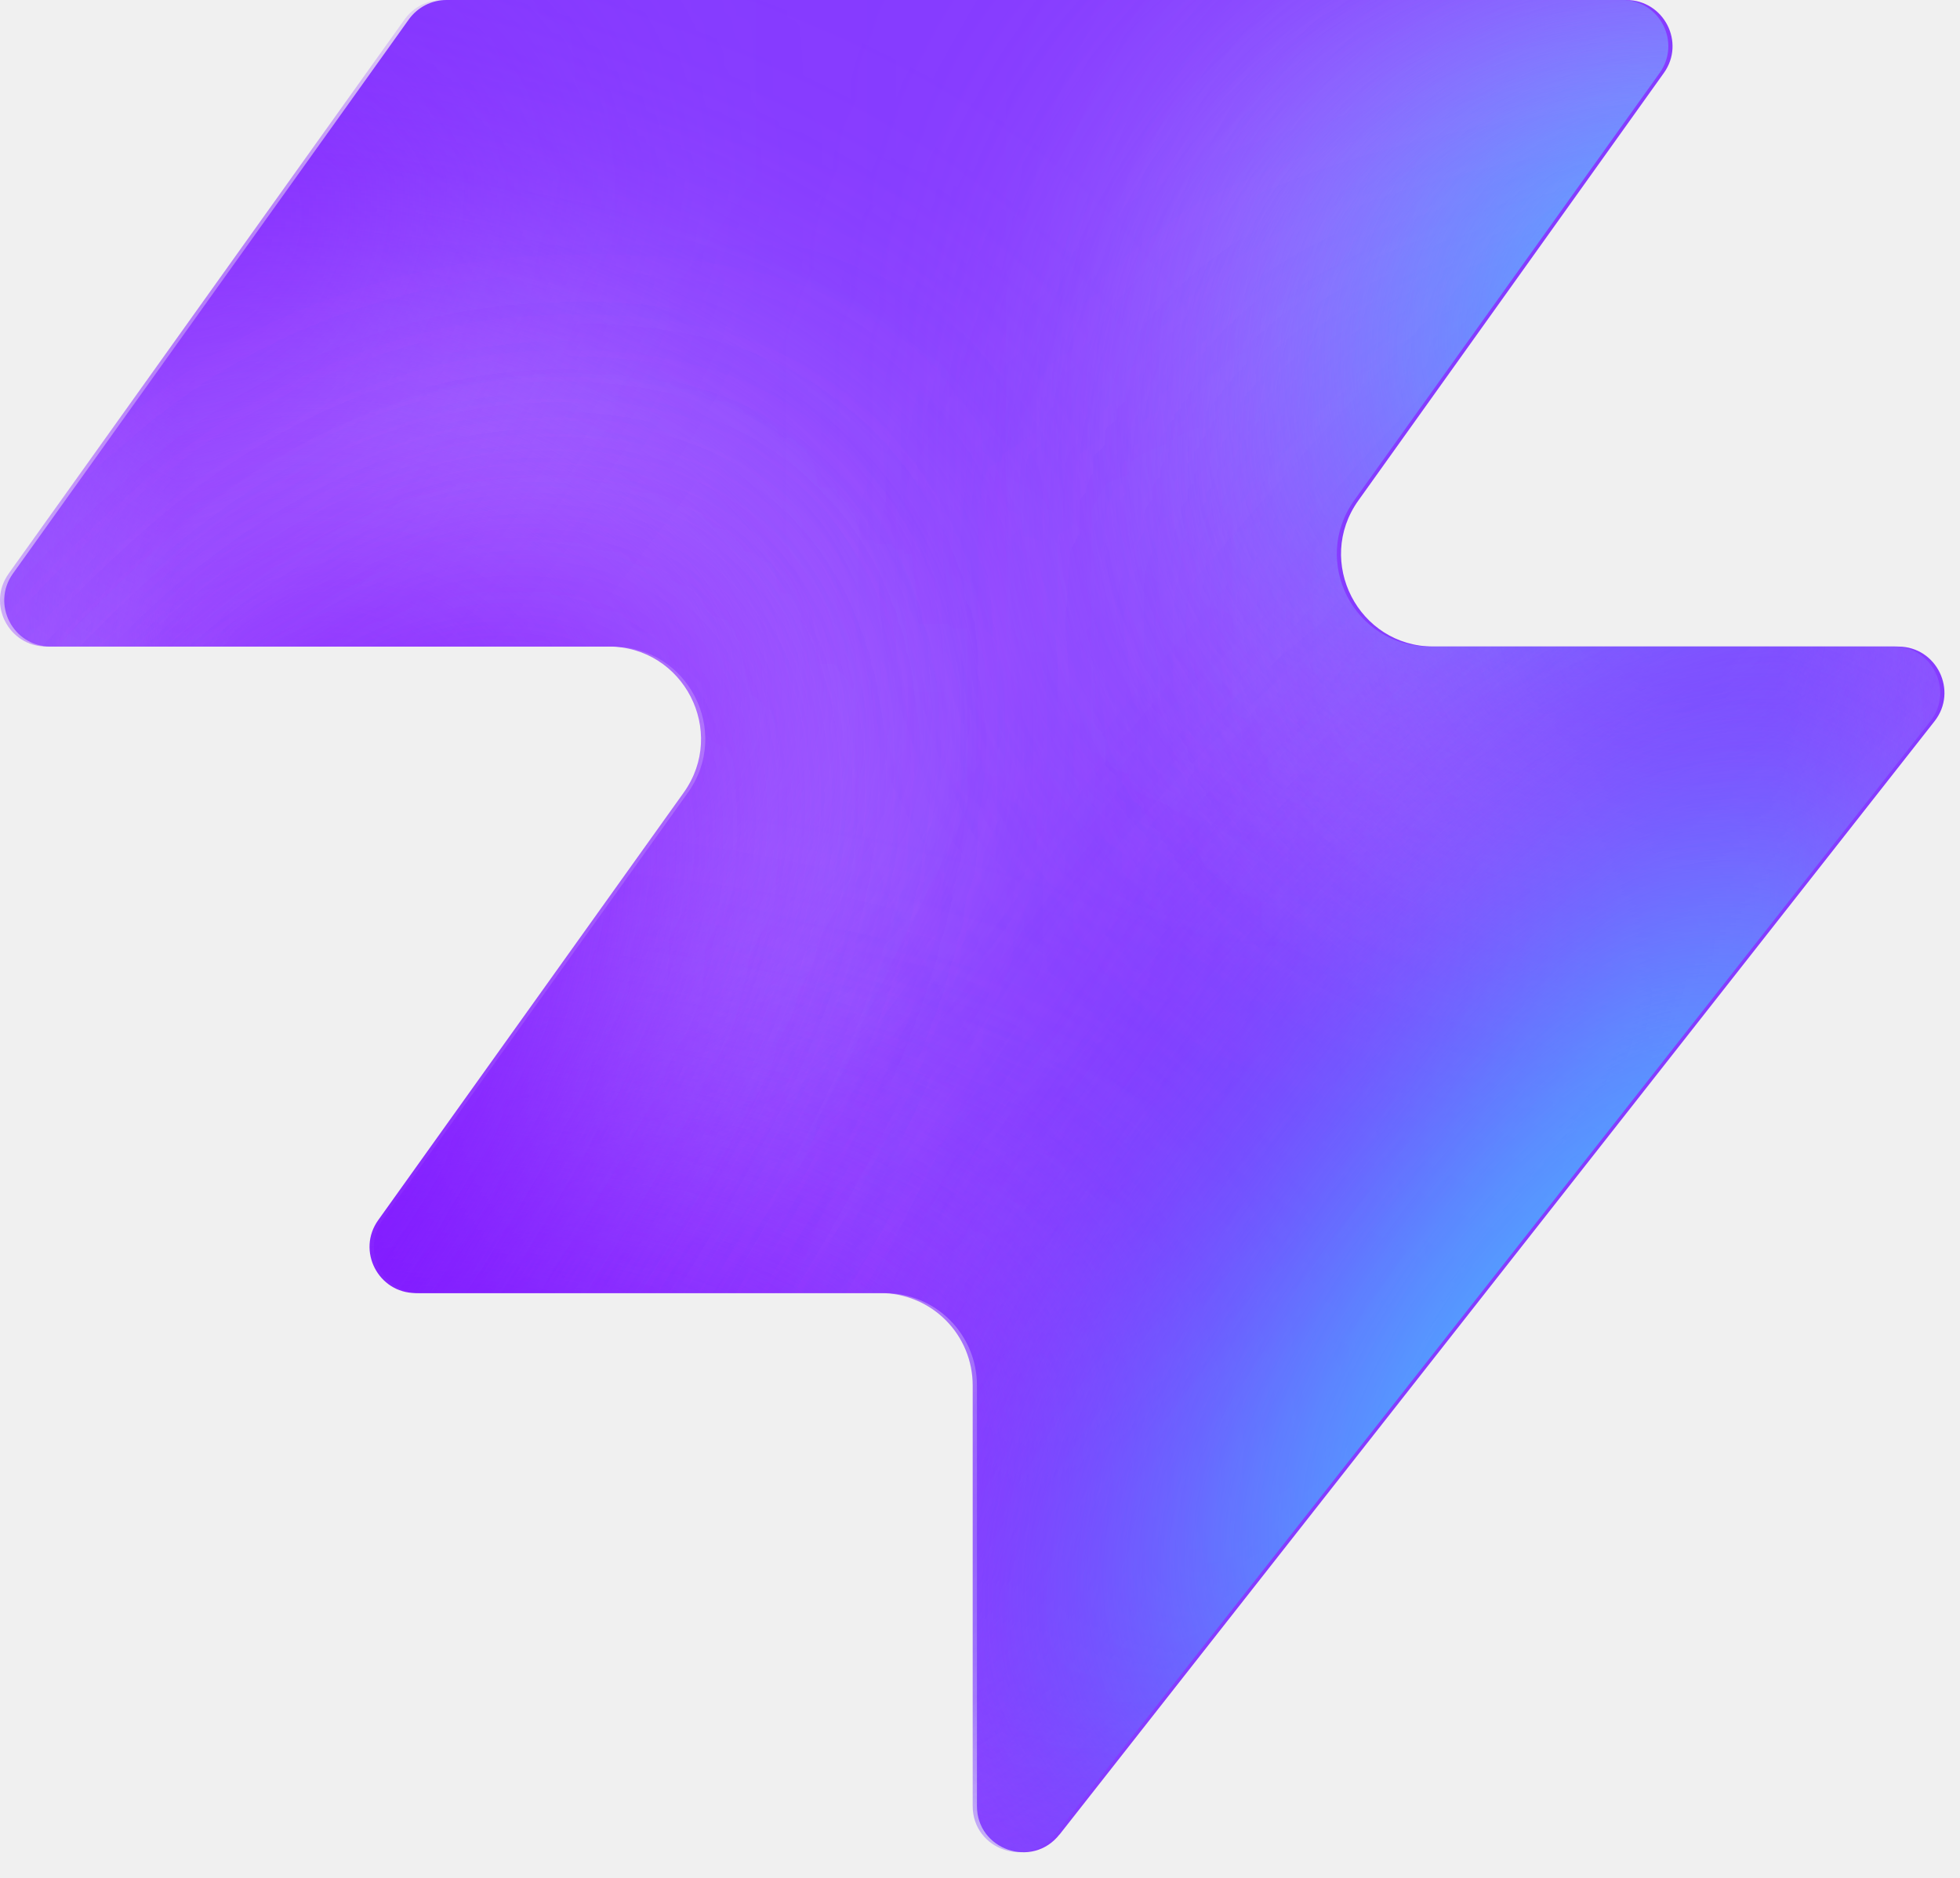
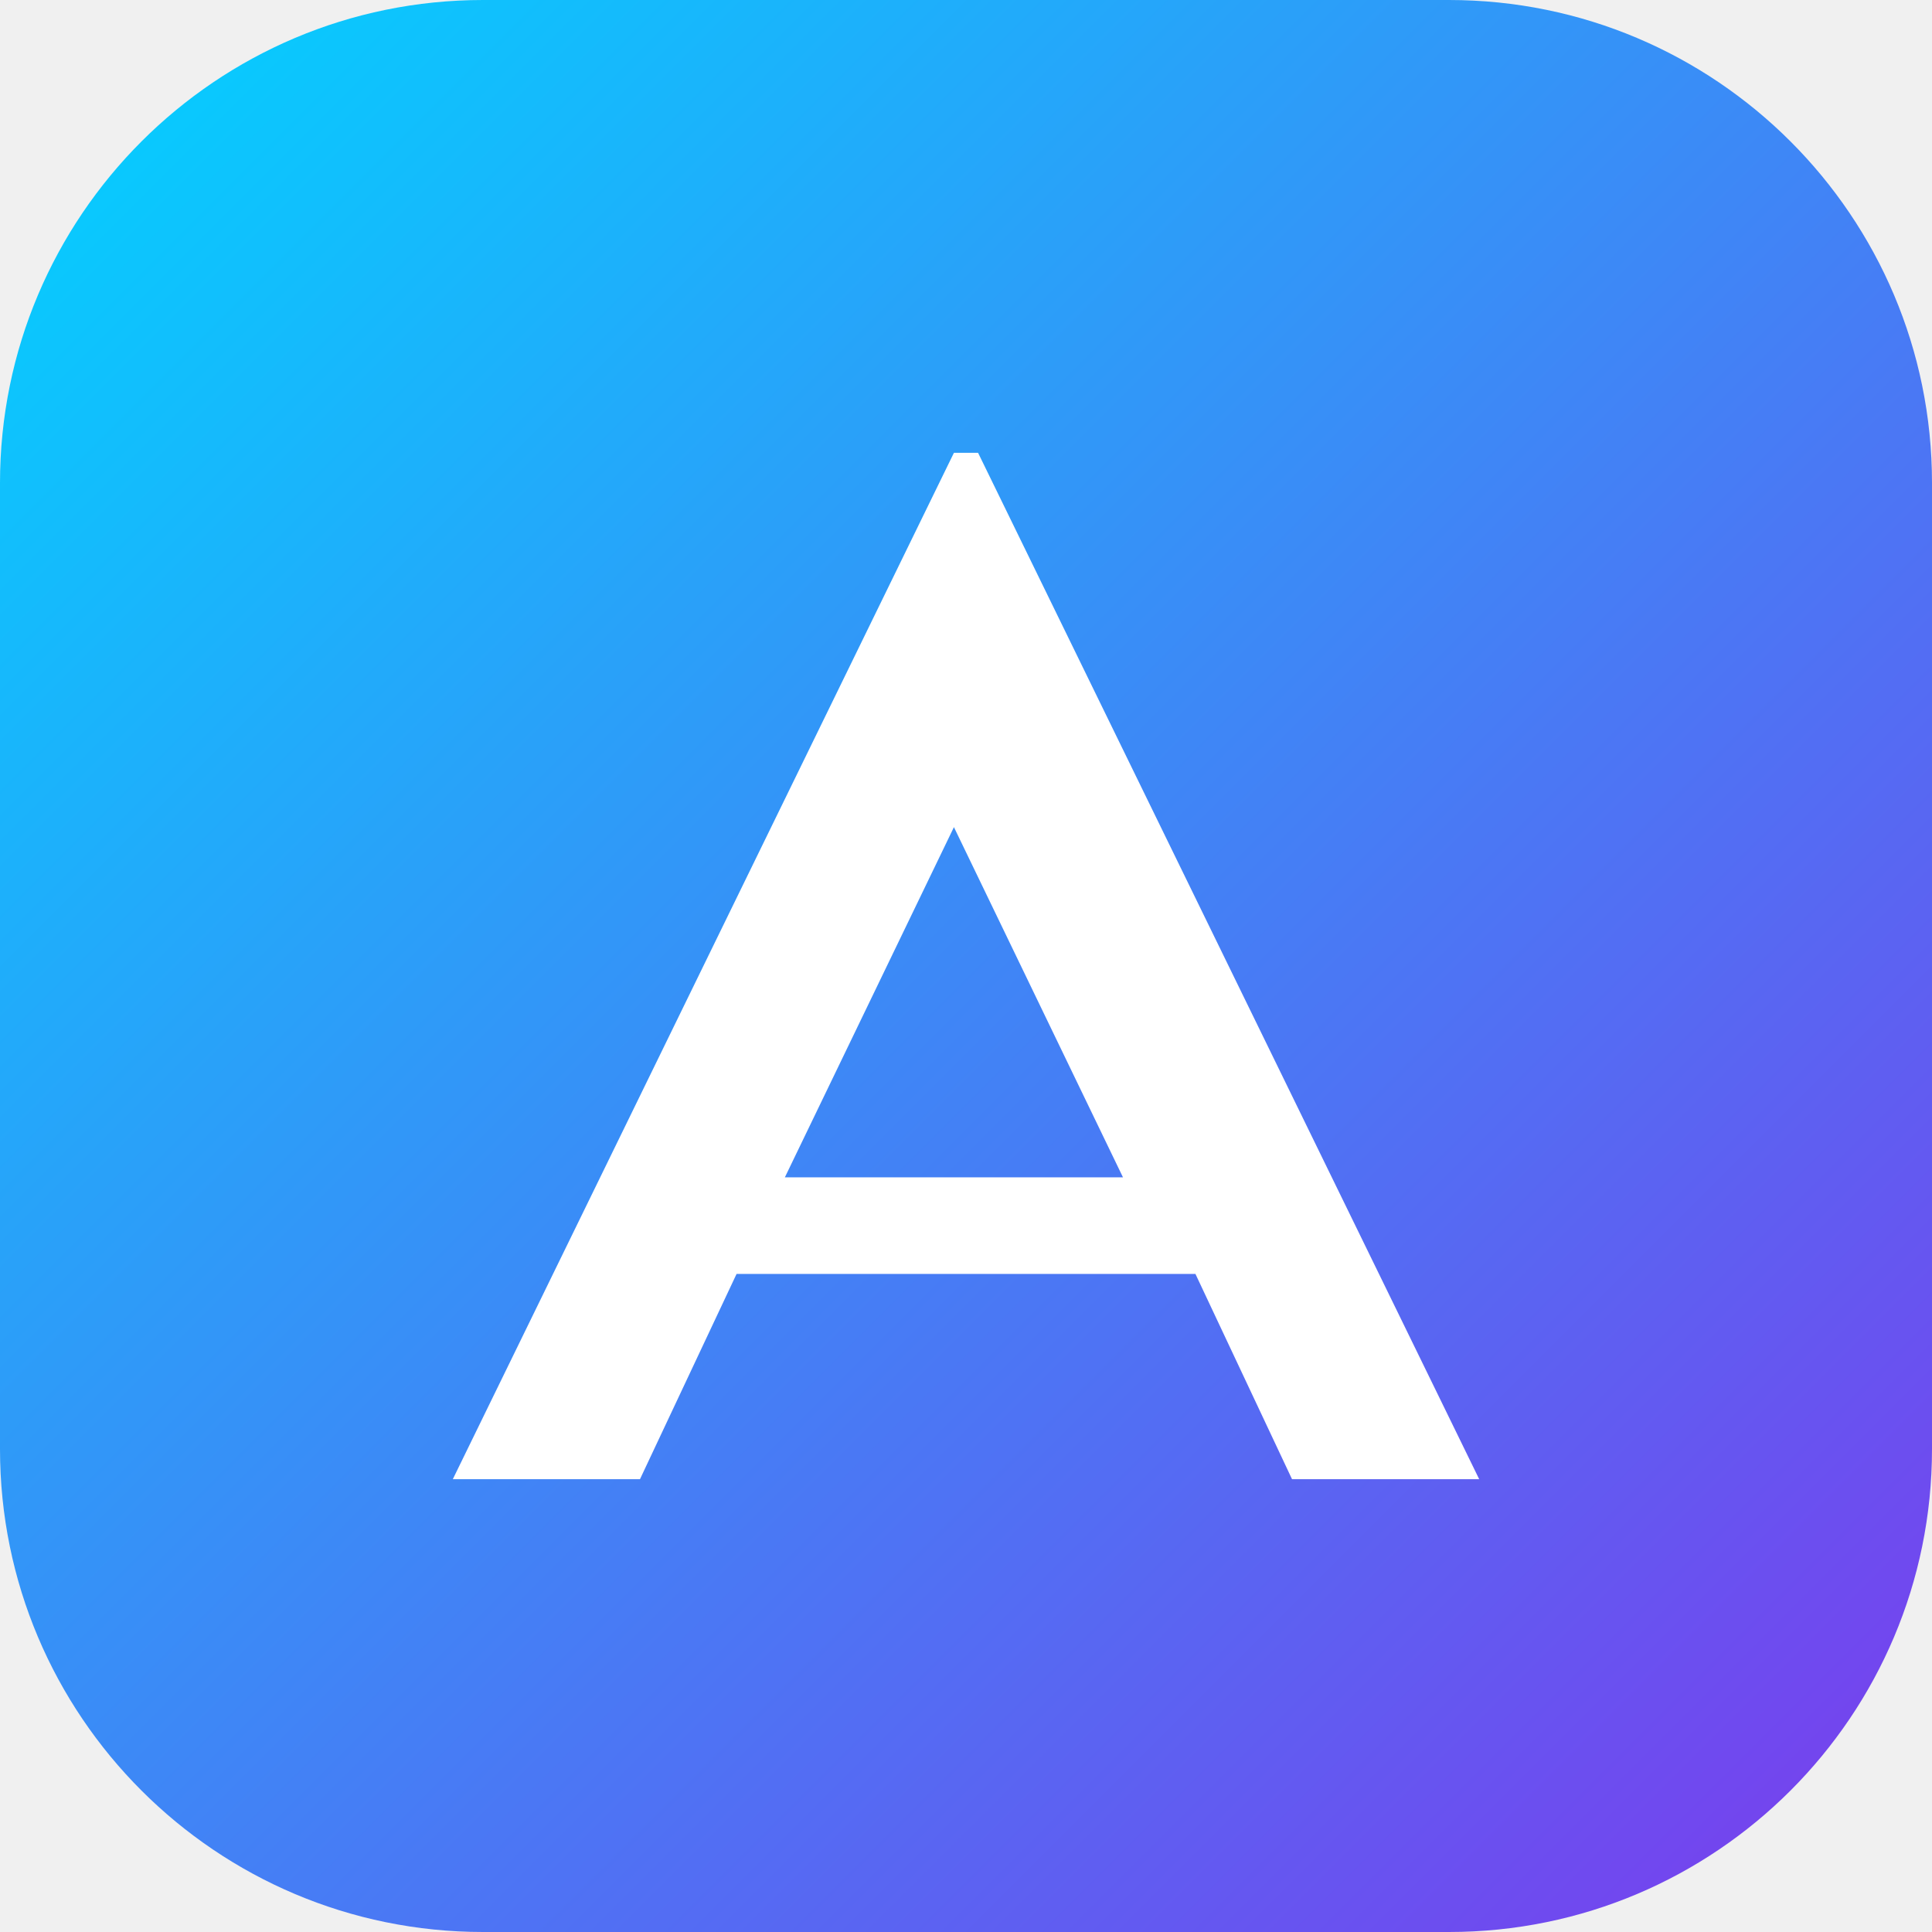
- <svg xmlns="http://www.w3.org/2000/svg" width="48" height="46" fill="none" viewBox="0 0 48 46">
-   <path fill="#863bff" d="M25.946 44.938c-.664.845-2.021.375-2.021-.698V33.937a2.26 2.26 0 0 0-2.262-2.262H10.287c-.92 0-1.456-1.04-.92-1.788l7.48-10.471c1.07-1.497 0-3.578-1.842-3.578H1.237c-.92 0-1.456-1.04-.92-1.788L10.013.474c.214-.297.556-.474.92-.474h28.894c.92 0 1.456 1.04.92 1.788l-7.48 10.471c-1.07 1.498 0 3.579 1.842 3.579h11.377c.943 0 1.473 1.088.89 1.83L25.947 44.94z" style="fill:#863bff;fill:color(display-p3 .525 .23 1);fill-opacity:1" />
-   <mask id="a" width="48" height="46" x="0" y="0" maskUnits="userSpaceOnUse" style="mask-type:alpha">
-     <path fill="#000" d="M25.842 44.938c-.664.844-2.021.375-2.021-.698V33.937a2.26 2.26 0 0 0-2.262-2.262H10.183c-.92 0-1.456-1.04-.92-1.788l7.48-10.471c1.07-1.498 0-3.579-1.842-3.579H1.133c-.92 0-1.456-1.04-.92-1.787L9.91.473c.214-.297.556-.474.92-.474h28.894c.92 0 1.456 1.04.92 1.788l-7.48 10.471c-1.07 1.498 0 3.578 1.842 3.578h11.377c.943 0 1.473 1.088.89 1.832L25.843 44.94z" style="fill:#000;fill-opacity:1" />
-   </mask>
-   <g mask="url(#a)">
-     <g filter="url(#b)">
-       <ellipse cx="5.508" cy="14.704" fill="#ede6ff" rx="5.508" ry="14.704" style="fill:#ede6ff;fill:color(display-p3 .927 .903 1);fill-opacity:1" transform="matrix(.00324 1 1 -.00324 -4.47 31.516)" />
-     </g>
-     <g filter="url(#c)">
-       <ellipse cx="10.399" cy="29.851" fill="#ede6ff" rx="10.399" ry="29.851" style="fill:#ede6ff;fill:color(display-p3 .927 .903 1);fill-opacity:1" transform="matrix(.00324 1 1 -.00324 -39.328 7.883)" />
-     </g>
-     <g filter="url(#d)">
-       <ellipse cx="5.508" cy="30.487" fill="#7e14ff" rx="5.508" ry="30.487" style="fill:#7e14ff;fill:color(display-p3 .492 .077 1);fill-opacity:1" transform="rotate(89.814 -25.913 -14.639)scale(1 -1)" />
-     </g>
-     <g filter="url(#e)">
-       <ellipse cx="5.508" cy="30.599" fill="#7e14ff" rx="5.508" ry="30.599" style="fill:#7e14ff;fill:color(display-p3 .492 .077 1);fill-opacity:1" transform="rotate(89.814 -32.644 -3.334)scale(1 -1)" />
-     </g>
-     <g filter="url(#f)">
-       <ellipse cx="5.508" cy="30.599" fill="#7e14ff" rx="5.508" ry="30.599" style="fill:#7e14ff;fill:color(display-p3 .492 .077 1);fill-opacity:1" transform="matrix(.00324 1 1 -.00324 -34.34 30.47)" />
-     </g>
-     <g filter="url(#g)">
-       <ellipse cx="14.072" cy="22.078" fill="#ede6ff" rx="14.072" ry="22.078" style="fill:#ede6ff;fill:color(display-p3 .927 .903 1);fill-opacity:1" transform="rotate(93.35 24.506 48.493)scale(-1 1)" />
-     </g>
-     <g filter="url(#h)">
-       <ellipse cx="3.47" cy="21.501" fill="#7e14ff" rx="3.47" ry="21.501" style="fill:#7e14ff;fill:color(display-p3 .492 .077 1);fill-opacity:1" transform="rotate(89.009 28.708 47.59)scale(-1 1)" />
-     </g>
-     <g filter="url(#i)">
-       <ellipse cx="3.47" cy="21.501" fill="#7e14ff" rx="3.47" ry="21.501" style="fill:#7e14ff;fill:color(display-p3 .492 .077 1);fill-opacity:1" transform="rotate(89.009 28.708 47.59)scale(-1 1)" />
-     </g>
-     <g filter="url(#j)">
-       <ellipse cx=".387" cy="8.972" fill="#7e14ff" rx="4.407" ry="29.108" style="fill:#7e14ff;fill:color(display-p3 .492 .077 1);fill-opacity:1" transform="rotate(39.51 .387 8.972)" />
-     </g>
-     <g filter="url(#k)">
-       <ellipse cx="47.523" cy="-6.092" fill="#7e14ff" rx="4.407" ry="29.108" style="fill:#7e14ff;fill:color(display-p3 .492 .077 1);fill-opacity:1" transform="rotate(37.892 47.523 -6.092)" />
-     </g>
-     <g filter="url(#l)">
-       <ellipse cx="41.412" cy="6.333" fill="#47bfff" rx="5.971" ry="9.665" style="fill:#47bfff;fill:color(display-p3 .28 .748 1);fill-opacity:1" transform="rotate(37.892 41.412 6.333)" />
-     </g>
-     <g filter="url(#m)">
-       <ellipse cx="-1.879" cy="38.332" fill="#7e14ff" rx="4.407" ry="29.108" style="fill:#7e14ff;fill:color(display-p3 .492 .077 1);fill-opacity:1" transform="rotate(37.892 -1.88 38.332)" />
-     </g>
-     <g filter="url(#n)">
-       <ellipse cx="-1.879" cy="38.332" fill="#7e14ff" rx="4.407" ry="29.108" style="fill:#7e14ff;fill:color(display-p3 .492 .077 1);fill-opacity:1" transform="rotate(37.892 -1.88 38.332)" />
-     </g>
-     <g filter="url(#o)">
-       <ellipse cx="35.651" cy="29.907" fill="#7e14ff" rx="4.407" ry="29.108" style="fill:#7e14ff;fill:color(display-p3 .492 .077 1);fill-opacity:1" transform="rotate(37.892 35.651 29.907)" />
-     </g>
-     <g filter="url(#p)">
-       <ellipse cx="38.418" cy="32.4" fill="#47bfff" rx="5.971" ry="15.297" style="fill:#47bfff;fill:color(display-p3 .28 .748 1);fill-opacity:1" transform="rotate(37.892 38.418 32.4)" />
-     </g>
-   </g>
+ <svg xmlns="http://www.w3.org/2000/svg" viewBox="0 0 32 32" role="img" aria-label="Asmus Techno">
  <defs>
-     <filter id="b" width="60.045" height="41.654" x="-19.77" y="16.149" color-interpolation-filters="sRGB" filterUnits="userSpaceOnUse">
-       <feFlood flood-opacity="0" result="BackgroundImageFix" />
-       <feBlend in="SourceGraphic" in2="BackgroundImageFix" result="shape" />
-       <feGaussianBlur result="effect1_foregroundBlur_2002_17158" stdDeviation="7.659" />
-     </filter>
-     <filter id="c" width="90.34" height="51.437" x="-54.613" y="-7.533" color-interpolation-filters="sRGB" filterUnits="userSpaceOnUse">
-       <feFlood flood-opacity="0" result="BackgroundImageFix" />
-       <feBlend in="SourceGraphic" in2="BackgroundImageFix" result="shape" />
-       <feGaussianBlur result="effect1_foregroundBlur_2002_17158" stdDeviation="7.659" />
-     </filter>
-     <filter id="d" width="79.355" height="29.4" x="-49.64" y="2.03" color-interpolation-filters="sRGB" filterUnits="userSpaceOnUse">
-       <feFlood flood-opacity="0" result="BackgroundImageFix" />
-       <feBlend in="SourceGraphic" in2="BackgroundImageFix" result="shape" />
-       <feGaussianBlur result="effect1_foregroundBlur_2002_17158" stdDeviation="4.596" />
-     </filter>
-     <filter id="e" width="79.579" height="29.4" x="-45.045" y="20.029" color-interpolation-filters="sRGB" filterUnits="userSpaceOnUse">
-       <feFlood flood-opacity="0" result="BackgroundImageFix" />
-       <feBlend in="SourceGraphic" in2="BackgroundImageFix" result="shape" />
-       <feGaussianBlur result="effect1_foregroundBlur_2002_17158" stdDeviation="4.596" />
-     </filter>
-     <filter id="f" width="79.579" height="29.4" x="-43.513" y="21.178" color-interpolation-filters="sRGB" filterUnits="userSpaceOnUse">
-       <feFlood flood-opacity="0" result="BackgroundImageFix" />
-       <feBlend in="SourceGraphic" in2="BackgroundImageFix" result="shape" />
-       <feGaussianBlur result="effect1_foregroundBlur_2002_17158" stdDeviation="4.596" />
-     </filter>
-     <filter id="g" width="74.749" height="58.852" x="15.756" y="-17.901" color-interpolation-filters="sRGB" filterUnits="userSpaceOnUse">
-       <feFlood flood-opacity="0" result="BackgroundImageFix" />
-       <feBlend in="SourceGraphic" in2="BackgroundImageFix" result="shape" />
-       <feGaussianBlur result="effect1_foregroundBlur_2002_17158" stdDeviation="7.659" />
-     </filter>
-     <filter id="h" width="61.377" height="25.362" x="23.548" y="2.284" color-interpolation-filters="sRGB" filterUnits="userSpaceOnUse">
-       <feFlood flood-opacity="0" result="BackgroundImageFix" />
-       <feBlend in="SourceGraphic" in2="BackgroundImageFix" result="shape" />
-       <feGaussianBlur result="effect1_foregroundBlur_2002_17158" stdDeviation="4.596" />
-     </filter>
-     <filter id="i" width="61.377" height="25.362" x="23.548" y="2.284" color-interpolation-filters="sRGB" filterUnits="userSpaceOnUse">
-       <feFlood flood-opacity="0" result="BackgroundImageFix" />
-       <feBlend in="SourceGraphic" in2="BackgroundImageFix" result="shape" />
-       <feGaussianBlur result="effect1_foregroundBlur_2002_17158" stdDeviation="4.596" />
-     </filter>
-     <filter id="j" width="56.045" height="63.649" x="-27.636" y="-22.853" color-interpolation-filters="sRGB" filterUnits="userSpaceOnUse">
-       <feFlood flood-opacity="0" result="BackgroundImageFix" />
-       <feBlend in="SourceGraphic" in2="BackgroundImageFix" result="shape" />
-       <feGaussianBlur result="effect1_foregroundBlur_2002_17158" stdDeviation="4.596" />
-     </filter>
-     <filter id="k" width="54.814" height="64.646" x="20.116" y="-38.415" color-interpolation-filters="sRGB" filterUnits="userSpaceOnUse">
-       <feFlood flood-opacity="0" result="BackgroundImageFix" />
-       <feBlend in="SourceGraphic" in2="BackgroundImageFix" result="shape" />
-       <feGaussianBlur result="effect1_foregroundBlur_2002_17158" stdDeviation="4.596" />
-     </filter>
-     <filter id="l" width="33.541" height="35.313" x="24.641" y="-11.323" color-interpolation-filters="sRGB" filterUnits="userSpaceOnUse">
-       <feFlood flood-opacity="0" result="BackgroundImageFix" />
-       <feBlend in="SourceGraphic" in2="BackgroundImageFix" result="shape" />
-       <feGaussianBlur result="effect1_foregroundBlur_2002_17158" stdDeviation="4.596" />
-     </filter>
-     <filter id="m" width="54.814" height="64.646" x="-29.286" y="6.009" color-interpolation-filters="sRGB" filterUnits="userSpaceOnUse">
-       <feFlood flood-opacity="0" result="BackgroundImageFix" />
-       <feBlend in="SourceGraphic" in2="BackgroundImageFix" result="shape" />
-       <feGaussianBlur result="effect1_foregroundBlur_2002_17158" stdDeviation="4.596" />
-     </filter>
-     <filter id="n" width="54.814" height="64.646" x="-29.286" y="6.009" color-interpolation-filters="sRGB" filterUnits="userSpaceOnUse">
-       <feFlood flood-opacity="0" result="BackgroundImageFix" />
-       <feBlend in="SourceGraphic" in2="BackgroundImageFix" result="shape" />
-       <feGaussianBlur result="effect1_foregroundBlur_2002_17158" stdDeviation="4.596" />
-     </filter>
-     <filter id="o" width="54.814" height="64.646" x="8.244" y="-2.416" color-interpolation-filters="sRGB" filterUnits="userSpaceOnUse">
-       <feFlood flood-opacity="0" result="BackgroundImageFix" />
-       <feBlend in="SourceGraphic" in2="BackgroundImageFix" result="shape" />
-       <feGaussianBlur result="effect1_foregroundBlur_2002_17158" stdDeviation="4.596" />
-     </filter>
-     <filter id="p" width="39.409" height="43.623" x="18.713" y="10.588" color-interpolation-filters="sRGB" filterUnits="userSpaceOnUse">
-       <feFlood flood-opacity="0" result="BackgroundImageFix" />
-       <feBlend in="SourceGraphic" in2="BackgroundImageFix" result="shape" />
-       <feGaussianBlur result="effect1_foregroundBlur_2002_17158" stdDeviation="4.596" />
-     </filter>
+     <linearGradient id="at-gradient" x1="0" y1="0" x2="32" y2="32" gradientUnits="userSpaceOnUse">
+       <stop stop-color="#00d4ff" />
+       <stop offset="1" stop-color="#7c3aed" />
+     </linearGradient>
  </defs>
+   <rect width="32" height="32" rx="8" fill="url(#at-gradient)" />
+   <path fill="#fff" d="M16.2 7.5 24.5 24.5h-3.1l-1.6-3.4h-7.6l-1.6 3.4H7.5L15.8 7.5h.4zm-.4 6.2-2.8 5.8h5.6l-2.8-5.8z" />
</svg>
